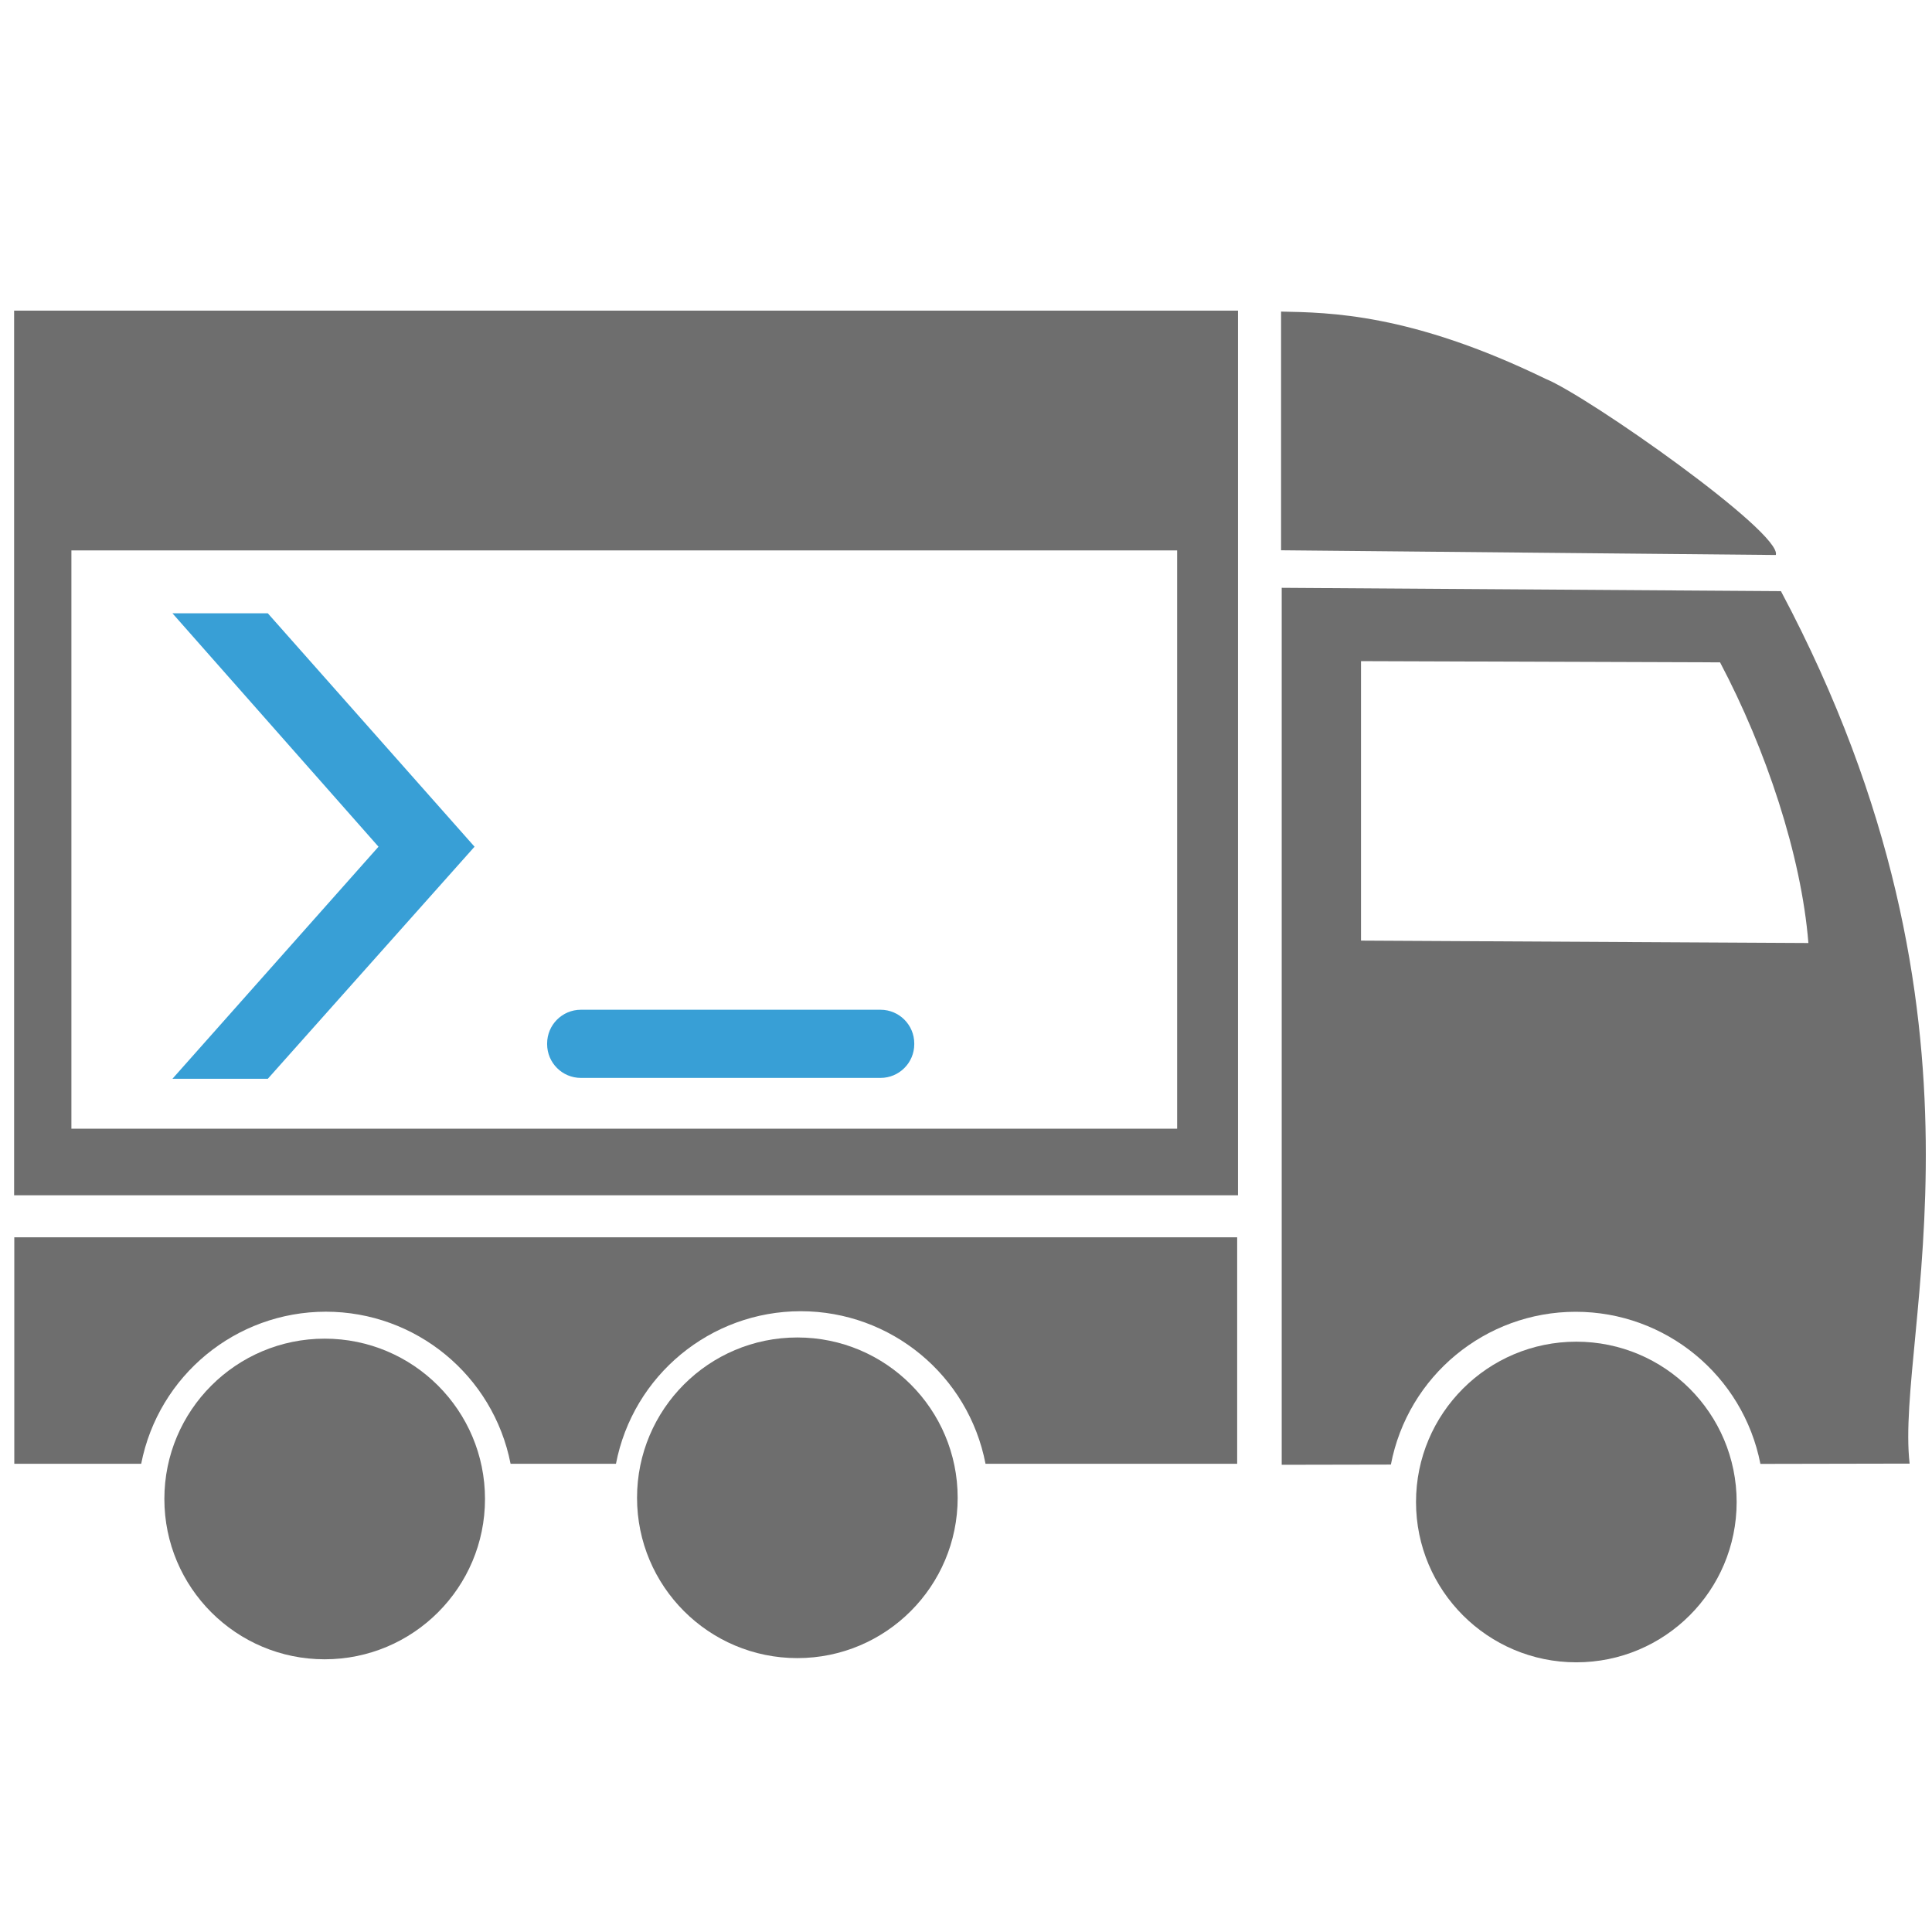
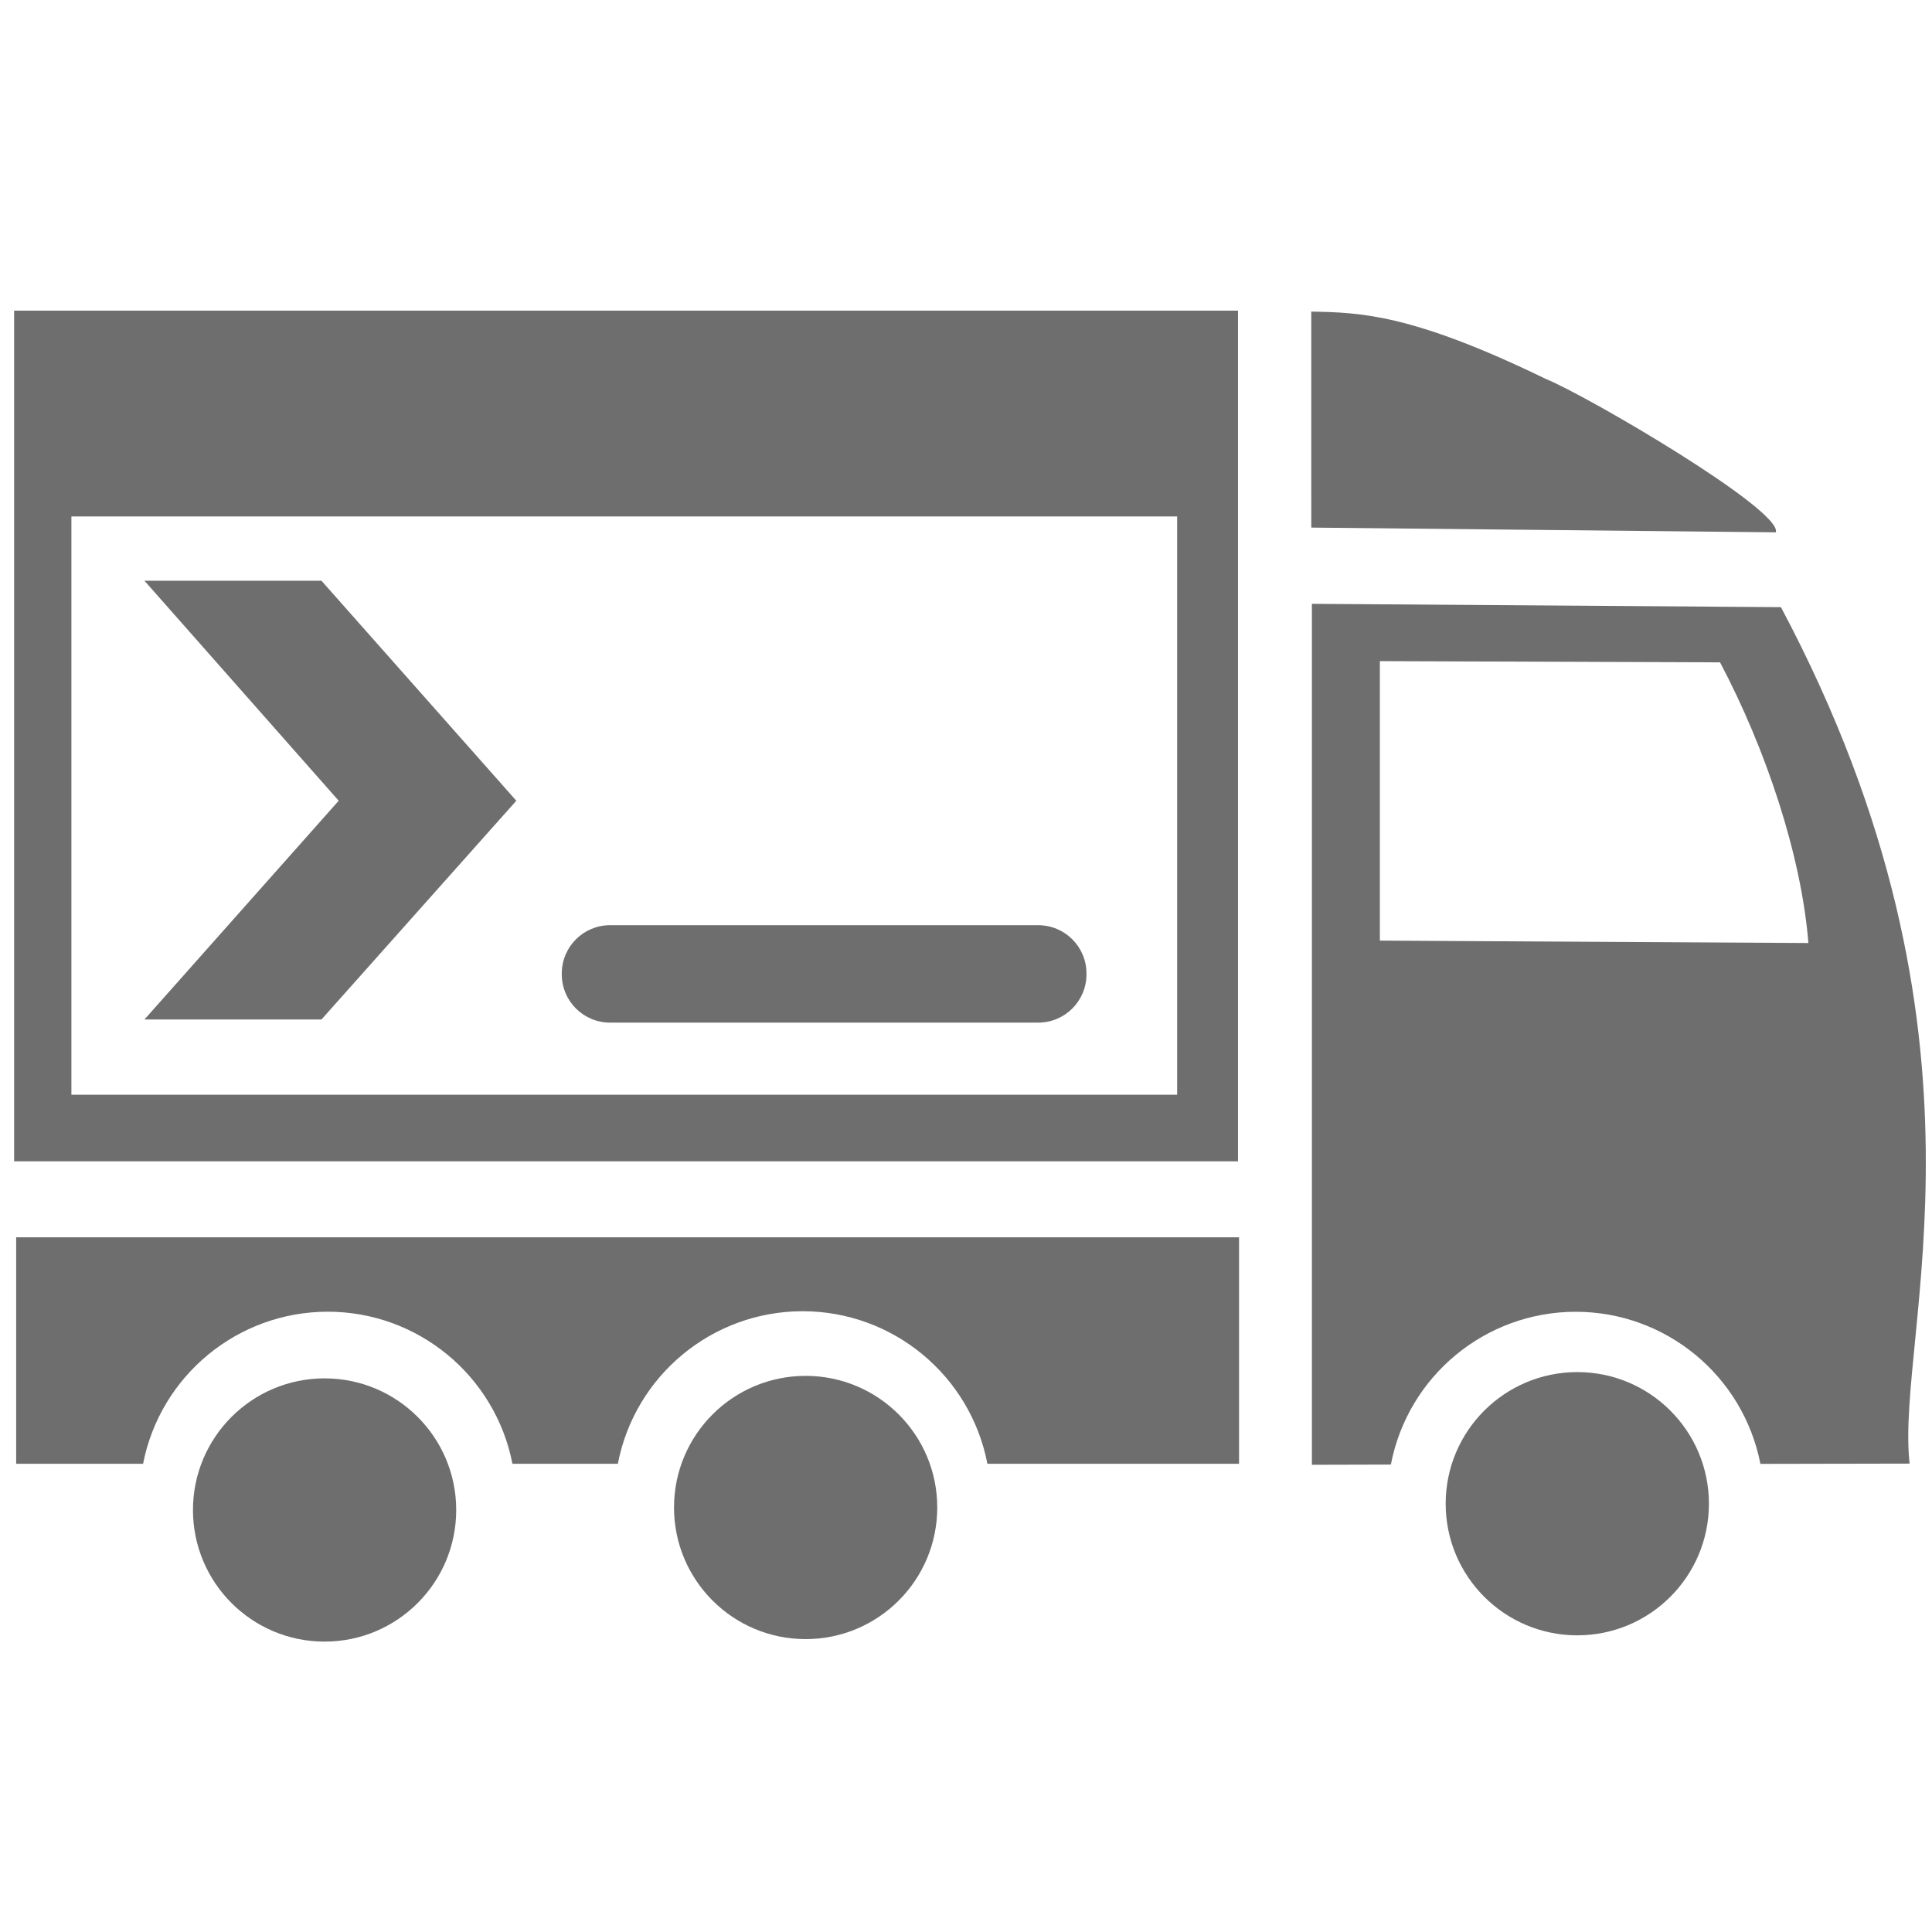
- <svg xmlns="http://www.w3.org/2000/svg" width="16mm" height="16mm" viewBox="0 0 16 16" version="1.1" id="svg5">
+ <svg xmlns="http://www.w3.org/2000/svg" width="16" height="16" viewBox="0 0 16 16" version="1.1" id="svg5">
  <defs id="defs2">
    <rect x="151.674" y="287.792" width="107.834" height="92.631" id="rect74805" />
    <rect x="120" y="263.5" width="377.379" height="186.184" id="rect28259" />
    <rect x="153.5" y="287" width="249.5" height="100" id="rect26845" />
    <rect x="155.563" y="286.025" width="182.434" height="205.415" id="rect9147" />
  </defs>
  <g id="layer2" style="display:inline" transform="translate(-33.00935,-59.02327)">
    <g id="g86687" transform="matrix(0.1509747,0,0,0.1509747,28.14271,52.68472)">
-       <g id="g850" style="fill:#6e6e6e;fill-opacity:1">
-         <path id="path903-3-4" style="fill:#6e6e6e;fill-opacity:1;stroke-width:0.265" d="m 127.497,124.375 a 8.794,8.794 0 0 1 -8.794,8.794 8.794,8.794 0 0 1 -8.794,-8.794 8.794,8.794 0 0 1 8.794,-8.794 8.794,8.794 0 0 1 8.794,8.794 z" />
-         <path id="path903-3" style="fill:#6e6e6e;fill-opacity:1;stroke-width:0.265" d="m 84.767,124.144 a 8.794,8.794 0 0 1 -8.794,8.794 8.794,8.794 0 0 1 -8.794,-8.794 8.794,8.794 0 0 1 8.794,-8.794 8.794,8.794 0 0 1 8.794,8.794 z" />
-         <path id="path903" style="fill:#6e6e6e;fill-opacity:1;stroke-width:0.265" d="m 58.839,124.209 a 8.794,8.794 0 0 1 -8.794,8.794 8.794,8.794 0 0 1 -8.794,-8.794 8.794,8.794 0 0 1 8.794,-8.794 8.794,8.794 0 0 1 8.794,8.794 z" />
-         <path id="rect1186" style="fill:#6e6e6e;fill-opacity:1;stroke-width:1.025" d="m 124.795,415.197 v 46.959 h 26.309 c 3.586,-18.307 19.624,-31.518 38.279,-31.531 18.664,0.002 34.715,13.215 38.303,31.531 h 21.848 c 3.545,-18.353 19.604,-31.617 38.297,-31.631 18.702,0.002 34.775,13.268 38.322,31.631 h 52.172 v -46.959 z" transform="scale(0.2645833)" />
-         <path id="rect1955" style="fill:#6e6e6e;fill-opacity:1;stroke-width:1.001" d="m 387.559,280.547 v 181.816 l 22.635,-0.043 A 39.034,39.034 0 0 1 448.5,430.641 a 39.034,39.034 0 0 1 38.305,31.537 l 30.936,-0.059 c -3.076,-26.628 20.878,-91.444 -26.682,-180.881 z M 404,295.75 478.438,296 c 9.519,18.023 16.845,39.961 18.316,58.189 L 404,353.689 Z" transform="scale(0.2645833)" />
-         <path id="rect2531" style="fill:#6e6e6e;fill-opacity:1;stroke-width:0.264" d="m 102.507,59.076 c 2.646,0.054 7.109,0.095 14.504,3.686 2.333,0.951 13.003,8.451 12.635,9.666 l -27.139,-0.259 z" />
-         <path id="rect4352" style="fill:#6e6e6e;fill-opacity:1;stroke-width:1.027" d="M 124.76,223.08 V 406.49 H 378.496 V 223.08 Z m 11.875,49.713 H 365.879 V 392.684 H 136.635 Z" transform="scale(0.2645833)" />
+       <g id="g850" style="fill:#afb1b3;fill-opacity:1">
+         <path id="path903" style="fill:#6e6e6e;fill-opacity:1;stroke-width:0.217" d="m 57.26,124.813 a 7.22,7.22 0 0 1 -7.22,7.22 7.22,7.22 0 0 1 -7.22,-7.22 7.22,7.22 0 0 1 7.22,-7.22 7.22,7.22 0 0 1 7.22,7.22 z" />
+         <path id="path903-3" style="display:inline;fill:#6e6e6e;fill-opacity:1;stroke-width:0.217" d="m 83.647,124.676 a 7.22,7.22 0 0 1 -7.22,7.22 7.22,7.22 0 0 1 -7.22,-7.22 7.22,7.22 0 0 1 7.22,-7.22 7.22,7.22 0 0 1 7.22,7.22 z" />
+         <path id="path903-3-0" style="display:inline;fill:#6e6e6e;fill-opacity:1;stroke-width:0.217" d="m 125.976,124.469 a 7.22,7.22 0 0 1 -7.22,7.22 7.22,7.22 0 0 1 -7.22,-7.22 7.22,7.22 0 0 1 7.22,-7.22 7.22,7.22 0 0 1 7.22,7.22 z" />
+         <path id="rect1186" style="fill:#6e6e6e;fill-opacity:1;stroke-width:0.271" d="m 33.122,109.854 v 12.425 h 6.961 c 0.949,-4.844 5.192,-8.339 10.128,-8.343 4.938,5.3e-4 9.185,3.497 10.134,8.343 h 5.781 c 0.938,-4.856 5.187,-8.365 10.133,-8.369 4.948,5.3e-4 9.201,3.511 10.139,8.369 h 13.804 v -12.425 z" />
+         <path id="rect1955" style="fill:#6e6e6e;fill-opacity:1;stroke-width:1.001" d="m 393.817,283.866 v 178.497 l 16.376,-0.043 c 3.525,-18.376 19.595,-31.666 38.307,-31.68 18.666,10e-4 34.72,13.218 38.305,31.537 l 30.936,-0.059 c -3.076,-26.628 20.878,-88.125 -26.682,-177.562 z M 407.912,295.75 478.438,296 c 9.519,18.023 16.845,39.961 18.316,58.189 l -88.842,-0.5 z" transform="scale(0.2645833)" />
+         <path id="rect2531" style="fill:#6e6e6e;fill-opacity:1;stroke-width:0.264" d="m 104.163,59.076 c 2.646,0.054 5.454,0.095 12.849,3.686 2.333,0.951 13.003,7.207 12.635,8.422 l -25.483,-0.259 z" />
+         <path id="rect4352" style="fill:#6e6e6e;fill-opacity:1;stroke-width:1.027" d="M 124.76,223.08 V 399.449 H 378.496 V 223.08 Z m 11.875,42.672 H 365.879 V 385.643 H 136.635 Z" transform="scale(0.2645833)" />
      </g>
-       <g id="g841" style="fill:#389fd6;fill-opacity:1">
-         <g aria-label="&gt;" transform="matrix(0.914569,0,0,0.914569,-98.85238,-197.4255)" id="text74803" style="font-size:40px;line-height:1.25;font-family:'ROG Fonts';-inkscape-font-specification:'ROG Fonts';white-space:pre;shape-inside:url(#rect74805);fill:#389fd6;fill-opacity:1">
-           <path d="m 153.674,298.557 h 5.72 l 12.4,14 -12.4,13.92 h -5.72 l 12.36,-13.92 z" id="path86656" style="fill:#389fd6;fill-opacity:1" />
+       <g id="g841" style="fill:#6e6e6e;fill-opacity:1">
+         <g aria-label="&gt;" transform="matrix(0.914569,0,0,0.914569,-98.04738,-197.4255)" id="text74803" style="font-size:40px;line-height:1.25;font-family:'ROG Fonts';-inkscape-font-specification:'ROG Fonts';white-space:pre;shape-inside:url(#rect74805);fill:#6e6e6e;fill-opacity:1">
+           <path d="m 151.116,296.605 h 10.617 l 11.687,13.195 -11.687,13.12 h -10.617 l 11.65,-13.12 z" id="path86656" style="fill:#6e6e6e;fill-opacity:1;stroke-width:0.943" />
        </g>
-         <path id="rect78699" style="display:inline;fill:#389fd6;fill-opacity:1;stroke-width:0.314" d="m 64.099,97.373 h 16.435 a 1.852,1.852 45 0 1 1.852,1.852 v 0.035 a 1.852,1.852 135 0 1 -1.852,1.852 H 64.099 a 1.852,1.852 45 0 1 -1.852,-1.852 v -0.035 a 1.852,1.852 135 0 1 1.852,-1.852 z" />
+         <path id="rect78699" style="display:inline;fill:#6e6e6e;fill-opacity:1;stroke-width:0.449" d="m 65.698,92.735 h 23.487 c 1.462,0 2.647,1.185 2.647,2.647 v 0.05 c 0,1.462 -1.185,2.647 -2.647,2.647 H 65.698 c -1.462,0 -2.647,-1.185 -2.647,-2.647 v -0.05 c 0,-1.462 1.185,-2.647 2.647,-2.647 z" />
      </g>
    </g>
  </g>
</svg>
